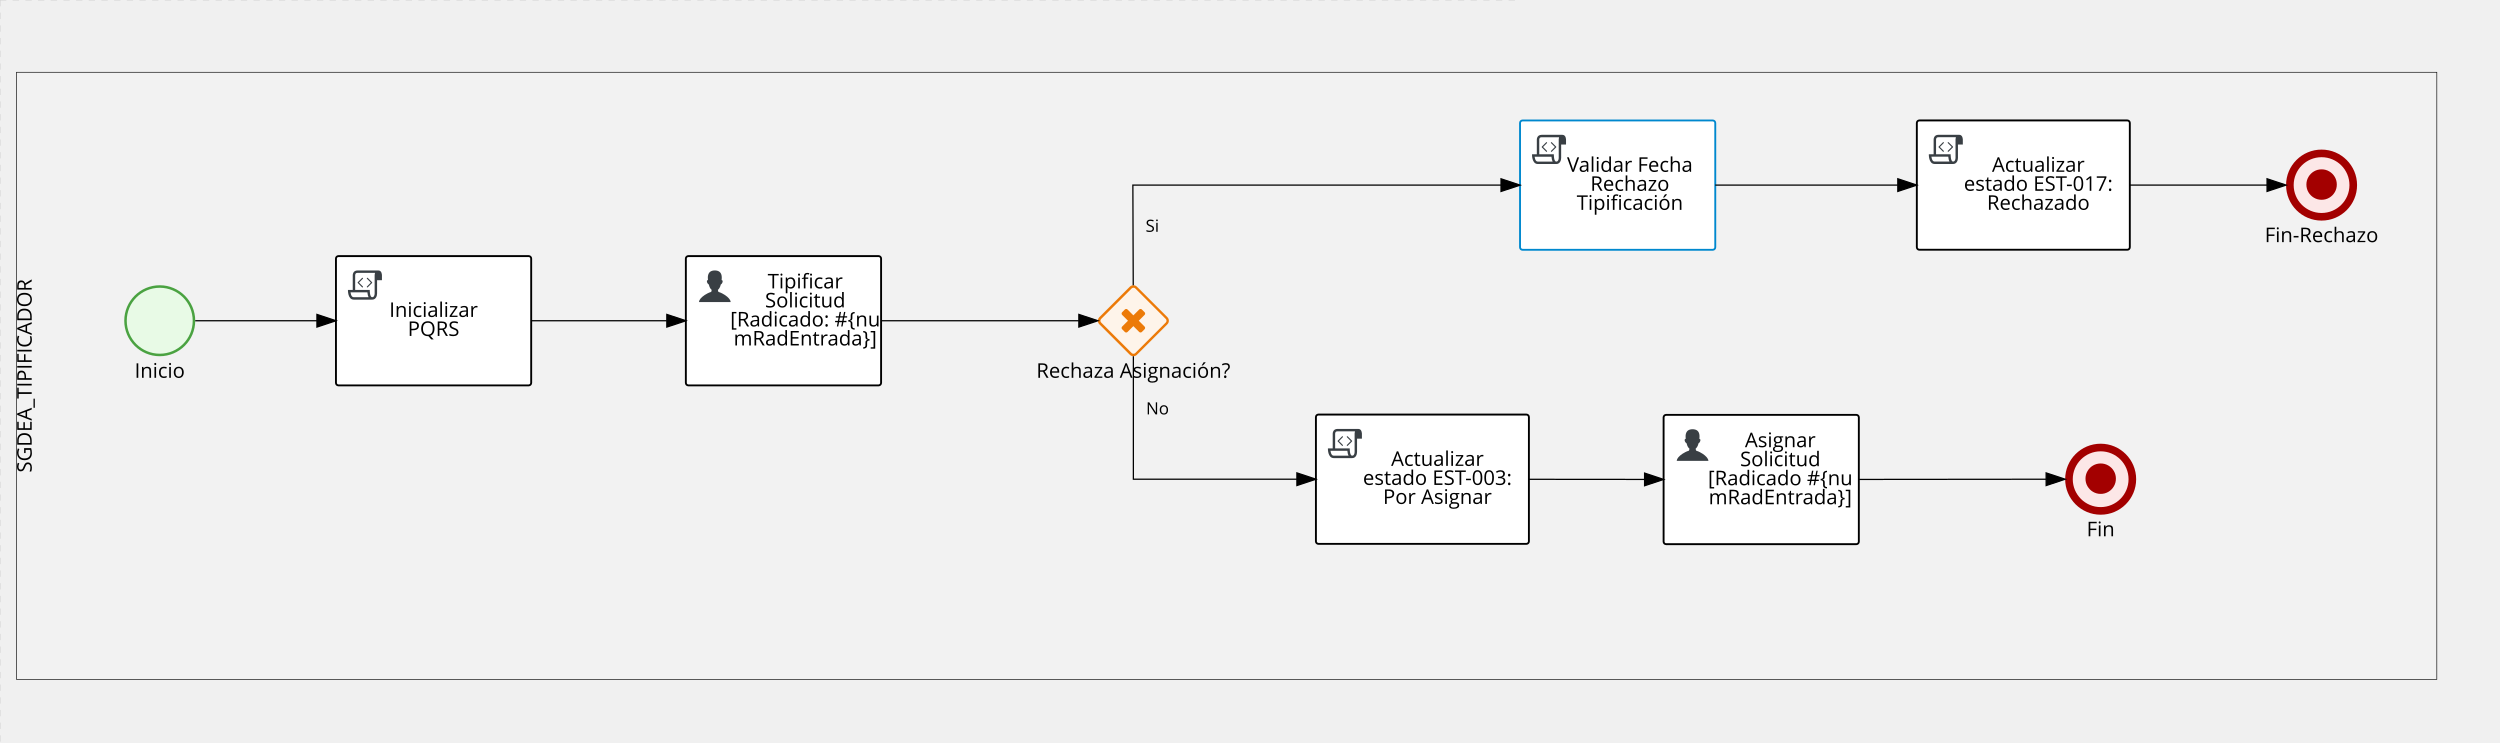
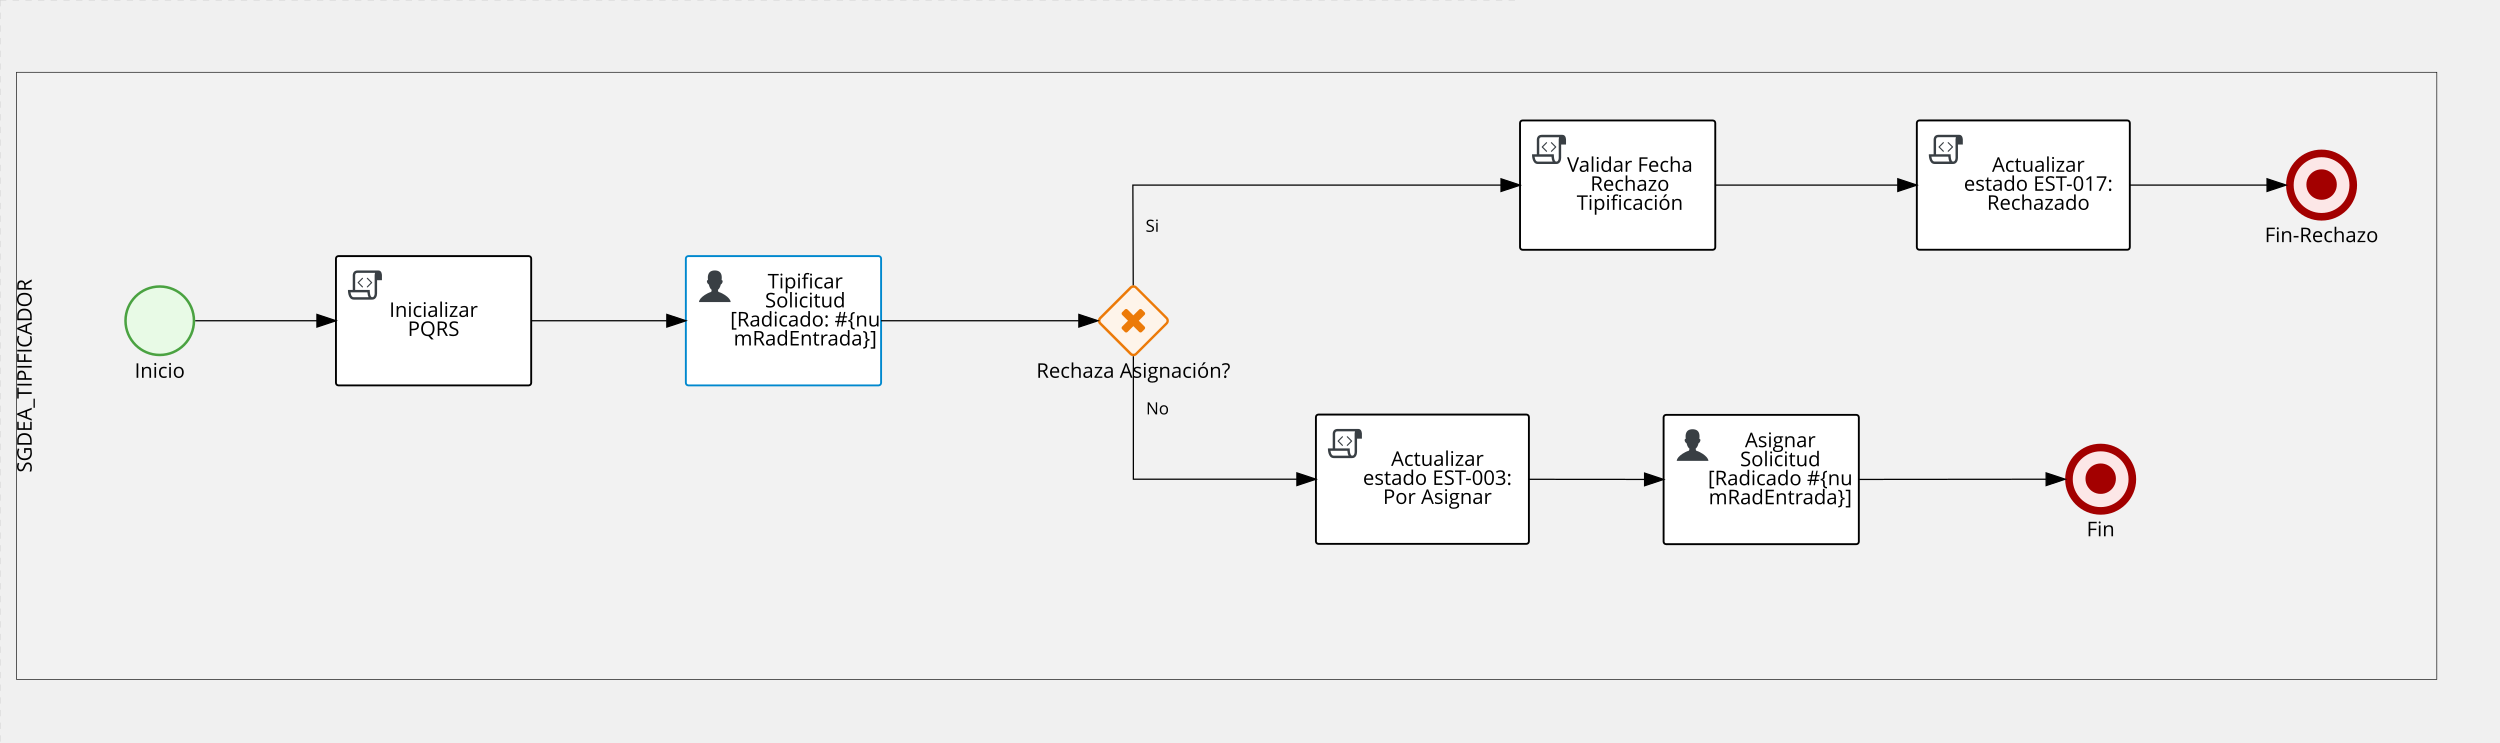
<svg xmlns="http://www.w3.org/2000/svg" version="1.1" width="1972" height="586" viewBox="0 0 1972 586">
  <defs />
  <g transform="matrix(1,0,0,1,0,0)">
    <g>
      <g>
        <g>
          <path fill="none" stroke="#d3d3d3" paint-order="fill stroke markers" d=" M 0 0 L 1200 0" stroke-miterlimit="10" stroke-opacity="0.8" stroke-dasharray="5" />
        </g>
        <g>
          <path fill="none" stroke="#d3d3d3" paint-order="fill stroke markers" d=" M 0 0 L 0 800" stroke-miterlimit="10" stroke-opacity="0.8" stroke-dasharray="5" />
        </g>
      </g>
      <g id="_7D6C44BD-B193-4B38-BBB4-1FC5B1ABE8BF" bpmn2nodeid="_7D6C44BD-B193-4B38-BBB4-1FC5B1ABE8BF" transform="matrix(1,0,0,1,13,57)">
        <g>
          <path fill="none" stroke="none" />
        </g>
        <g transform="matrix(1,0,0,1,0,0)">
          <path fill="#f2f2f2" stroke="none" id="_7D6C44BD-B193-4B38-BBB4-1FC5B1ABE8BF?shapeType=BACKGROUND" paint-order="stroke fill markers" d=" M 0 0 L 1909.167 0 L 1909.167 478.889 L 0 478.889 L 0 0 Z Z" />
        </g>
        <g transform="matrix(1,0,0,1,0,0)">
          <path fill="none" stroke="rgb(0,0,0)" id="_7D6C44BD-B193-4B38-BBB4-1FC5B1ABE8BF?shapeType=BORDER&amp;renderType=STROKE" paint-order="fill stroke markers" d=" M 0 0 L 1909.167 0 L 1909.167 478.889 L 0 478.889 L 0 0 Z Z" stroke-miterlimit="10" stroke-width="0.5" stroke-dasharray="" />
        </g>
        <g transform="matrix(-1.8369701987210297e-16,-1,1,-1.8369701987210297e-16,0,315.7687)">
          <text fill="#000000" stroke="none" font-family="Open Sans" font-size="12pt" font-style="normal" font-weight="normal" text-decoration="normal" x="76.324" y="12" text-anchor="middle" dominant-baseline="alphabetic">SGDEA_TIPIFICADOR</text>
        </g>
        <g id="_5B2E26A1-1B2F-4E1D-A101-D683A99B4B79" bpmn2nodeid="_5B2E26A1-1B2F-4E1D-A101-D683A99B4B79" transform="matrix(1,0,0,1,85,168)">
          <g>
            <path fill="none" stroke="none" />
          </g>
          <g transform="matrix(0.125,0,0,0.125,0,0)">
            <g transform="matrix(1,0,0,1,0,0)">
              <path fill="#e8fae6" stroke="none" id="_5B2E26A1-1B2F-4E1D-A101-D683A99B4B79?shapeType=BACKGROUND" paint-order="stroke fill markers" d=" M 0 0 M 444 224 C 444 263.9 434.2 300.8 414.4 334.5 C 394.7 368.2 368 394.9 334.4 414.5 C 300.8 434.1 263.9 444 224 444 C 184.1 444 147.2 434.2 113.5 414.4 C 79.8 394.7 53.1 368 33.5 334.4 C 13.9 300.8 4 263.9 4 224 C 4 184.1 13.8 147.2 33.6 113.5 C 53.4 79.8 80.1 53.1 113.6 33.5 C 147.1 13.9 184.1 4 224 4 C 263.9 4 300.8 13.8 334.5 33.6 C 368.2 53.4 394.9 80.1 414.5 113.6 C 434.1 147.1 444 184.1 444 224 Z" />
            </g>
            <g>
              <g transform="matrix(1,0,0,1,0,0)">
                <g transform="matrix(1,0,0,1,0,0)">
                  <path fill="#4aa241" stroke="none" id="_5B2E26A1-1B2F-4E1D-A101-D683A99B4B79?shapeType=BORDER&amp;renderType=FILL" paint-order="stroke fill markers" d=" M 0 0 M 224 0 C 100.3 0 0 100.3 0 224 C 0 347.7 100.3 448 224 448 C 347.7 448 448 347.7 448 224 C 448 100.3 347.7 0 224 0 Z M 0 0 M 224 432 C 109.1 432 16 338.9 16 224 C 16 109.1 109.1 16 224 16 C 338.9 16 432 109.1 432 224 C 432 338.9 338.9 432 224 432 Z" />
                </g>
              </g>
            </g>
          </g>
          <g transform="matrix(1,0,0,1,8.171875,61)">
            <text fill="#000000" stroke="none" font-family="Open Sans" font-size="12pt" font-style="normal" font-weight="normal" text-decoration="normal" x="19.828" y="12" text-anchor="middle" dominant-baseline="alphabetic">Inicio</text>
          </g>
        </g>
        <g id="_96A6BE11-6683-4144-AD30-0161315F08E6" bpmn2nodeid="_96A6BE11-6683-4144-AD30-0161315F08E6" transform="matrix(1,0,0,1,853,168)">
          <g>
            <path fill="none" stroke="none" />
          </g>
          <g transform="matrix(0.125,0,0,0.125,0,0)">
            <g transform="matrix(1,0,0,1,0,0)">
              <path fill="#fef4ea" stroke="none" id="_96A6BE11-6683-4144-AD30-0161315F08E6?shapeType=BACKGROUND" paint-order="stroke fill markers" d=" M 0 0 M 224.4 4.3 C 216.4 4.3 208.4 7.3 202.3 13.4 L 13.5 202.2 C 1.3 214.4 1.3 234.2 13.5 246.4 L 202.2 435.1 C 208.3 441.2 216.4 444.2 224.3 444.2 C 232.2 444.2 240.3 441.2 246.4 435.1 L 435.1 246.4 C 447.3 234.2 447.3 214.4 435.1 202.2 L 246.5 13.4 C 240.4 7.3 232.4 4.3 224.4 4.3 L 224.4 4.3 Z" />
            </g>
            <g>
              <g transform="matrix(1,0,0,1,0,0)">
                <g transform="matrix(1,0,0,1,0,0)">
                  <path fill="#ec7a08" stroke="none" id="_96A6BE11-6683-4144-AD30-0161315F08E6?shapeType=BORDER&amp;renderType=FILL" paint-order="stroke fill markers" d=" M 0 0 M 20.8 212.7 L 213.3 20.2 C 219.6 13.9 229.7 13.9 235.9 20.2 L 428.4 212.7 C 434.7 219 434.7 229.1 428.4 235.3 L 235.9 427.8 C 229.6 434.1 219.5 434.1 213.3 427.8 L 20.8 235.3 C 14.5 229.1 14.5 218.9 20.8 212.7 L 20.8 212.7 Z M 0 0 M 0 224 C 0 232.1 3.1 240.3 9.3 246.5 L 201.5 438.7 C 213.9 451.1 234.1 451.1 246.5 438.7 L 438.7 246.5 C 444.9 240.3 448 232.1 448 224 C 448 215.9 444.9 207.7 438.7 201.5 L 246.5 9.3 C 234.1 -3.1 213.9 -3.1 201.5 9.3 L 9.3 201.5 C 3.1 207.7 0 215.9 0 224 L 0 224 Z" />
                </g>
              </g>
            </g>
            <g>
              <g transform="matrix(1,0,0,1,0,0)">
                <g transform="matrix(1,0,0,1,0,0)">
                  <path fill="#ec7a08" stroke="none" id="_96A6BE11-6683-4144-AD30-0161315F08E6_exclusive" paint-order="stroke fill markers" d=" M 0 0 M 298.2 269.2 C 298.2 272.6 297.1 275.3 294.7 277.7 L 277.7 294.7 C 275.3 297.1 272.6 298.2 269.2 298.2 C 265.8 298.2 263.1 297.1 260.7 294.7 L 224 258 L 187.2 294.8 C 184.8 297.2 182.1 298.3 178.7 298.3 C 175.3 298.3 172.6 297.2 170.2 294.8 L 153.2 277.8 C 150.8 275.4 149.7 272.7 149.7 269.3 C 149.7 265.9 150.8 263.2 153.2 260.8 L 190 224 L 153.2 187.2 C 150.8 184.8 149.7 182 149.7 178.7 C 149.7 175.3 150.8 172.5 153.2 170.2 L 170.2 153.2 C 172.6 150.8 175.3 149.7 178.7 149.7 C 182.1 149.7 184.8 150.8 187.2 153.2 L 224 190 L 260.8 153.2 C 263.2 150.8 265.9 149.7 269.3 149.7 C 272.7 149.7 275.4 150.8 277.8 153.2 L 294.8 170.2 C 297.2 172.5 298.3 175.3 298.3 178.7 C 298.3 182 297.2 184.8 294.8 187.2 L 258 224 L 294.8 260.8 C 297.1 263.1 298.2 265.9 298.2 269.2 Z" />
                </g>
              </g>
            </g>
          </g>
          <g transform="matrix(1,0,0,1,-48.52344,61)">
            <text fill="#000000" stroke="none" font-family="Open Sans" font-size="12pt" font-style="normal" font-weight="normal" text-decoration="normal" x="76.523" y="12" text-anchor="middle" dominant-baseline="alphabetic">Rechaza Asignación?</text>
          </g>
        </g>
        <g id="_7A275B27-D367-4231-AA6C-7EB8559F20F8" bpmn2nodeid="_7A275B27-D367-4231-AA6C-7EB8559F20F8" transform="matrix(1,0,0,1,1186,38.02901)">
          <g>
            <path fill="none" stroke="none" />
          </g>
          <g transform="matrix(1,0,0,1,0,0)">
            <path fill="#ffffff" stroke="none" id="_7A275B27-D367-4231-AA6C-7EB8559F20F8?shapeType=BACKGROUND" paint-order="stroke fill markers" d=" M 2 0 L 152 0 L 152 0 A 2 2 0 0 1 154 2 L 154 100 L 154 100 A 2 2 0 0 1 152 102 L 2 102 L 2 102 A 2 2 0 0 1 0 100 L 0 2 L 0 2 A 2 2 0 0 1 2 0 Z" />
          </g>
          <g transform="matrix(1,0,0,1,0,0)">
-             <path fill="none" stroke="rgb(0,136,206)" id="_7A275B27-D367-4231-AA6C-7EB8559F20F8?shapeType=BORDER&amp;renderType=STROKE" paint-order="fill stroke markers" d=" M 2 0 L 152 0 L 152 0 A 2 2 0 0 1 154 2 L 154 100 L 154 100 A 2 2 0 0 1 152 102 L 2 102 L 2 102 A 2 2 0 0 1 0 100 L 0 2 L 0 2 A 2 2 0 0 1 2 0 Z" stroke-miterlimit="10" stroke-width="1.5" stroke-dasharray="" />
+             <path fill="none" stroke="rgb(0,0,0)" id="_7A275B27-D367-4231-AA6C-7EB8559F20F8?shapeType=BORDER&amp;renderType=STROKE" paint-order="fill stroke markers" d=" M 2 0 L 152 0 L 152 0 A 2 2 0 0 1 154 2 L 154 100 L 154 100 A 2 2 0 0 1 152 102 L 2 102 L 2 102 A 2 2 0 0 1 0 100 L 0 2 L 0 2 A 2 2 0 0 1 2 0 Z" stroke-miterlimit="10" stroke-width="1.5" stroke-dasharray="" />
          </g>
          <g>
            <g transform="matrix(0.06,0,0,0.06,9.4,9.4)">
              <g transform="matrix(1,0,0,1,0,0)">
                <path fill="#393f44" stroke="none" id="_7A275B27-D367-4231-AA6C-7EB8559F20F8_task__zJLF__xCwC" paint-order="stroke fill markers" d=" M 0 0 M 197.3 130.2 C 194.4 127.3 189.6 127.3 186.7 130.2 L 130.2 186.7 C 127.3 189.6 127.3 194.4 130.2 197.3 L 186.7 253.8 C 188.1 255.3 190.1 256 192 256 C 193.9 256 195.9 255.3 197.3 253.7 C 200.2 250.8 200.2 246 197.3 243.1 L 146.2 192 L 197.3 140.8 C 200.2 137.9 200.2 133.1 197.3 130.2 Z" />
              </g>
              <g transform="matrix(1,0,0,1,0,0)">
                <path fill="#393f44" stroke="none" id="_7A275B27-D367-4231-AA6C-7EB8559F20F8_task__zJLF__eBb6" paint-order="stroke fill markers" d=" M 0 0 M 261.3 130.2 C 258.4 127.3 253.6 127.3 250.7 130.2 C 247.8 133.1 247.8 137.9 250.7 140.8 L 301.8 191.9 L 250.7 243 C 247.8 245.9 247.8 250.7 250.7 253.6 C 252.1 255.3 254.1 256 256 256 C 257.9 256 259.9 255.3 261.3 253.8 L 317.8 197.3 C 320.7 194.4 320.7 189.6 317.8 186.7 L 261.3 130.2 Z" />
              </g>
              <g transform="matrix(1,0,0,1,0,0)">
                <path fill="#393f44" stroke="none" id="_7A275B27-D367-4231-AA6C-7EB8559F20F8_task__zJLF__4RHr" paint-order="stroke fill markers" d=" M 0 0 M 400 32 C 400 32 152.8 32 128 32 C 62 32 64 96 64 96 L 64 288 L 1 288 C 1 288 -4 416 78 416 L 320 416 C 368 416 384 368 384 336 C 384 314.2 384 224.4 384 160 L 448 160 L 448 96 C 448 96 449 32 400 32 Z M 0 0 M 78 383.9 C 68.5 383.9 61.6 381.1 55.5 374.9 C 43.4 362.4 37.5 339.6 34.9 320 L 256.9 320 C 257.1 322.7 257.3 325.4 257.6 328.2 C 260 351.6 264.7 370.1 271.9 383.9 L 78 383.9 L 78 383.9 Z M 0 0 M 352 336 C 352 345.9 349.6 360.3 342.9 371 C 337.2 380.1 330.4 384 320 384 C 285 384 288 288 288 288 L 96 288 L 96 96 L 96 95.9 L 96 95.1 C 96 90.6 97.6 78.3 104.7 71.2 C 106.5 69.4 111.9 64 128 64 L 356.5 64 C 354.4 72.8 352.8 81.8 352.2 89.9 C 352.2 90.5 352.1 91.1 352.1 91.7 C 352.1 92 352.1 92.3 352.1 92.6 C 352 94.8 352 96 352 96 L 352 160 L 352 336 Z" />
              </g>
            </g>
          </g>
          <g transform="matrix(1,0,0,1,35,28.5)">
            <text fill="#000000" stroke="none" font-family="Open Sans" font-size="12pt" font-style="normal" font-weight="normal" text-decoration="normal" x="51.656" y="12" text-anchor="middle" dominant-baseline="alphabetic">Validar Fecha </text>
            <text fill="#000000" stroke="none" font-family="Open Sans" font-size="12pt" font-style="normal" font-weight="normal" text-decoration="normal" x="51.656" y="27" text-anchor="middle" dominant-baseline="alphabetic">    Rechazo      </text>
            <text fill="#000000" stroke="none" font-family="Open Sans" font-size="12pt" font-style="normal" font-weight="normal" text-decoration="normal" x="51.656" y="42" text-anchor="middle" dominant-baseline="alphabetic">  Tipificación   </text>
          </g>
        </g>
        <g id="_C0AB89E7-C6BE-426D-BCC5-73D7086B274B" bpmn2nodeid="_C0AB89E7-C6BE-426D-BCC5-73D7086B274B" transform="matrix(1,0,0,1,1299.25,270.25)">
          <g>
            <path fill="none" stroke="none" />
          </g>
          <g transform="matrix(1,0,0,1,0,0)">
            <path fill="#ffffff" stroke="none" id="_C0AB89E7-C6BE-426D-BCC5-73D7086B274B?shapeType=BACKGROUND" paint-order="stroke fill markers" d=" M 2 0 L 152 0 L 152 0 A 2 2 0 0 1 154 2 L 154 100 L 154 100 A 2 2 0 0 1 152 102 L 2 102 L 2 102 A 2 2 0 0 1 0 100 L 0 2 L 0 2 A 2 2 0 0 1 2 0 Z" />
          </g>
          <g transform="matrix(1,0,0,1,0,0)">
            <path fill="none" stroke="#000000" id="_C0AB89E7-C6BE-426D-BCC5-73D7086B274B?shapeType=BORDER&amp;renderType=STROKE" paint-order="fill stroke markers" d=" M 2 0 L 152 0 L 152 0 A 2 2 0 0 1 154 2 L 154 100 L 154 100 A 2 2 0 0 1 152 102 L 2 102 L 2 102 A 2 2 0 0 1 0 100 L 0 2 L 0 2 A 2 2 0 0 1 2 0 Z" stroke-miterlimit="10" stroke-width="1.5" stroke-dasharray="" />
          </g>
          <g>
            <g transform="matrix(0.06,0,0,0.06,9.4,9.4)">
              <g transform="matrix(1,0,0,1,0,0)">
                <path fill="#393f44" stroke="none" id="_C0AB89E7-C6BE-426D-BCC5-73D7086B274B_task__Rp8r__WReX" paint-order="stroke fill markers" d=" M 0 0 M 16 445.21 C 16 440.869 18.784 431.129 22.001 424.217 C 35.768 394.64 77.283 359.28 129 333.084 C 144.516 325.224 157.347 319.964 167.807 317.174 C 171.932 316.074 175.729 314.414 176.525 313.363 C 178.894 310.234 180.914 302.908 181.727 294.5 L 182.5 286.5 L 178.507 283.455 C 166.303 274.146 154.284 251.678 148.04 226.5 C 145.611 216.707 145.056 215.462 142.984 215.158 C 141.703 214.97 138.083 212.243 134.939 209.099 C 123.233 197.393 116.891 177.376 121.44 166.49 C 123.002 162.751 128.155 159.01 131.75 159.004 C 134.448 159 134.471 158.603 132.914 138.788 C 130.927 113.496 134.279 92.265 143.132 74.076 C 152.232 55.38 167.569 42.882 189.049 36.66 C 210.203 30.532 237.797 30.532 258.951 36.66 C 300.042 48.563 318.958 83.806 314.955 141 C 314.32 150.075 313.624 157.788 313.409 158.14 C 313.194 158.493 314.575 159.073 316.479 159.43 C 328.929 161.766 330.986 177.018 321.496 196.621 C 316.903 206.109 309.357 214.508 304.817 215.185 C 303.023 215.453 302.293 217.146 299.943 226.5 C 296.659 239.567 294.474 245.305 287.948 257.995 C 282.491 268.606 273.035 281.109 268.108 284.229 L 264.871 286.278 L 265.518 292.889 C 266.345 301.33 268.639 309.871 270.877 312.837 C 272.067 314.415 275.002 315.79 280.063 317.139 C 291.069 320.075 303.617 325.274 321 334.102 C 369.815 358.891 410.848 393.758 425.032 422.5 C 429.07 430.682 432 440.232 432 445.21 L 432 448 L 224 448 L 16 448 L 16 445.21 Z" />
              </g>
            </g>
          </g>
          <g transform="matrix(1,0,0,1,4.04,13.68)">
            <g transform="matrix(0.04,0,0,0.04,63.36,69.12)">
              <g transform="matrix(1,0,0,1,0,0)">
                <path fill="none" stroke="none" />
              </g>
              <g transform="matrix(1,0,0,1,0,0)">
                <path fill="none" stroke="none" />
              </g>
            </g>
          </g>
          <g transform="matrix(1,0,0,1,35,13.5)">
            <text fill="#000000" stroke="none" font-family="Open Sans" font-size="12pt" font-style="normal" font-weight="normal" text-decoration="normal" x="57.043" y="12" text-anchor="middle" dominant-baseline="alphabetic">      Asignar        </text>
            <text fill="#000000" stroke="none" font-family="Open Sans" font-size="12pt" font-style="normal" font-weight="normal" text-decoration="normal" x="57.043" y="27" text-anchor="middle" dominant-baseline="alphabetic">     Solicitud       </text>
            <text fill="#000000" stroke="none" font-family="Open Sans" font-size="12pt" font-style="normal" font-weight="normal" text-decoration="normal" x="57.043" y="42" text-anchor="middle" dominant-baseline="alphabetic">[Radicado #{nu</text>
            <text fill="#000000" stroke="none" font-family="Open Sans" font-size="12pt" font-style="normal" font-weight="normal" text-decoration="normal" x="57.043" y="57" text-anchor="middle" dominant-baseline="alphabetic">mRadEntrada}]</text>
          </g>
        </g>
        <g id="_355D535D-A529-4B94-9AA8-F15CE0F0D6FE" bpmn2nodeid="_355D535D-A529-4B94-9AA8-F15CE0F0D6FE" transform="matrix(1,0,0,1,1616,293)">
          <g>
            <path fill="none" stroke="none" />
          </g>
          <g transform="matrix(0.125,0,0,0.125,0,0)">
            <g transform="matrix(1,0,0,1,0,0)">
              <path fill="#fce7e7" stroke="none" id="_355D535D-A529-4B94-9AA8-F15CE0F0D6FE?shapeType=BACKGROUND" paint-order="stroke fill markers" d=" M 0 0 M 444 224 C 444 263.9 434.2 300.8 414.4 334.5 C 394.7 368.2 368 394.9 334.4 414.5 C 300.8 434.1 263.9 444 224 444 C 184.1 444 147.2 434.2 113.5 414.4 C 79.8 394.7 53.1 368 33.5 334.4 C 13.9 300.8 4 263.9 4 224 C 4 184.1 13.8 147.2 33.6 113.5 C 53.4 79.8 80.1 53.1 113.6 33.5 C 147.1 13.9 184.1 4 224 4 C 263.9 4 300.8 13.8 334.5 33.6 C 368.2 53.4 394.9 80.1 414.5 113.6 C 434.1 147.1 444 184.1 444 224 Z" />
            </g>
            <g>
              <g transform="matrix(1,0,0,1,0,0)">
                <g transform="matrix(1,0,0,1,0,0)">
                  <path fill="#a30000" stroke="none" id="_355D535D-A529-4B94-9AA8-F15CE0F0D6FE?shapeType=BORDER&amp;renderType=FILL" paint-order="stroke fill markers" d=" M 0 0 M 224 0 C 100.3 0 0 100.3 0 224 C 0 347.7 100.3 448 224 448 C 347.7 448 448 347.7 448 224 C 448 100.3 347.7 0 224 0 Z M 0 0 M 224 400 C 126.8 400 48 321.2 48 224 C 48 126.8 126.8 48 224 48 C 321.2 48 400 126.8 400 224 C 400 321.2 321.2 400 224 400 Z" />
                </g>
              </g>
            </g>
            <g>
              <g transform="matrix(1,0,0,1,0,0)">
                <g transform="matrix(1,0,0,1,0,0)">
                  <path fill="#a30000" stroke="none" id="_355D535D-A529-4B94-9AA8-F15CE0F0D6FE_end_1_" paint-order="stroke fill markers" d=" M 0 0 M 320.2 220.7 C 320.2 238.1 315.9 254.2 307.3 268.9 C 298.7 283.6 287.1 295.3 272.4 303.8 C 257.7 312.4 241.6 316.7 224.2 316.7 C 206.8 316.7 190.7 312.4 176 303.8 C 161.3 295.2 149.7 283.6 141.1 268.9 C 132.5 254.2 128.3 238.1 128.3 220.7 C 128.3 203.3 132.6 187.2 141.2 172.5 C 149.8 157.8 161.4 146.1 176.1 137.5 C 190.8 128.9 206.9 124.7 224.3 124.7 C 241.7 124.7 257.8 129 272.5 137.6 C 287.2 146.2 298.9 157.9 307.4 172.5 C 316 187.2 320.2 203.3 320.2 220.7 Z" />
                </g>
              </g>
            </g>
          </g>
          <g transform="matrix(1,0,0,1,16.9375,61)">
            <text fill="#000000" stroke="none" font-family="Open Sans" font-size="12pt" font-style="normal" font-weight="normal" text-decoration="normal" x="11.062" y="12" text-anchor="middle" dominant-baseline="alphabetic">Fin</text>
          </g>
        </g>
        <g id="_7BDF5CAA-47C4-4FFB-9B38-FD6B1AE9D118" bpmn2nodeid="_7BDF5CAA-47C4-4FFB-9B38-FD6B1AE9D118" transform="matrix(1,0,0,1,252,145)">
          <g>
            <path fill="none" stroke="none" />
          </g>
          <g transform="matrix(1,0,0,1,0,0)">
            <path fill="#ffffff" stroke="none" id="_7BDF5CAA-47C4-4FFB-9B38-FD6B1AE9D118?shapeType=BACKGROUND" paint-order="stroke fill markers" d=" M 2 0 L 152 0 L 152 0 A 2 2 0 0 1 154 2 L 154 100 L 154 100 A 2 2 0 0 1 152 102 L 2 102 L 2 102 A 2 2 0 0 1 0 100 L 0 2 L 0 2 A 2 2 0 0 1 2 0 Z" />
          </g>
          <g transform="matrix(1,0,0,1,0,0)">
            <path fill="none" stroke="#000000" id="_7BDF5CAA-47C4-4FFB-9B38-FD6B1AE9D118?shapeType=BORDER&amp;renderType=STROKE" paint-order="fill stroke markers" d=" M 2 0 L 152 0 L 152 0 A 2 2 0 0 1 154 2 L 154 100 L 154 100 A 2 2 0 0 1 152 102 L 2 102 L 2 102 A 2 2 0 0 1 0 100 L 0 2 L 0 2 A 2 2 0 0 1 2 0 Z" stroke-miterlimit="10" stroke-width="1.5" stroke-dasharray="" />
          </g>
          <g>
            <g transform="matrix(0.06,0,0,0.06,9.4,9.4)">
              <g transform="matrix(1,0,0,1,0,0)">
                <path fill="#393f44" stroke="none" id="_7BDF5CAA-47C4-4FFB-9B38-FD6B1AE9D118_task__zJLF__xCwC" paint-order="stroke fill markers" d=" M 0 0 M 197.3 130.2 C 194.4 127.3 189.6 127.3 186.7 130.2 L 130.2 186.7 C 127.3 189.6 127.3 194.4 130.2 197.3 L 186.7 253.8 C 188.1 255.3 190.1 256 192 256 C 193.9 256 195.9 255.3 197.3 253.7 C 200.2 250.8 200.2 246 197.3 243.1 L 146.2 192 L 197.3 140.8 C 200.2 137.9 200.2 133.1 197.3 130.2 Z" />
              </g>
              <g transform="matrix(1,0,0,1,0,0)">
                <path fill="#393f44" stroke="none" id="_7BDF5CAA-47C4-4FFB-9B38-FD6B1AE9D118_task__zJLF__eBb6" paint-order="stroke fill markers" d=" M 0 0 M 261.3 130.2 C 258.4 127.3 253.6 127.3 250.7 130.2 C 247.8 133.1 247.8 137.9 250.7 140.8 L 301.8 191.9 L 250.7 243 C 247.8 245.9 247.8 250.7 250.7 253.6 C 252.1 255.3 254.1 256 256 256 C 257.9 256 259.9 255.3 261.3 253.8 L 317.8 197.3 C 320.7 194.4 320.7 189.6 317.8 186.7 L 261.3 130.2 Z" />
              </g>
              <g transform="matrix(1,0,0,1,0,0)">
                <path fill="#393f44" stroke="none" id="_7BDF5CAA-47C4-4FFB-9B38-FD6B1AE9D118_task__zJLF__4RHr" paint-order="stroke fill markers" d=" M 0 0 M 400 32 C 400 32 152.8 32 128 32 C 62 32 64 96 64 96 L 64 288 L 1 288 C 1 288 -4 416 78 416 L 320 416 C 368 416 384 368 384 336 C 384 314.2 384 224.4 384 160 L 448 160 L 448 96 C 448 96 449 32 400 32 Z M 0 0 M 78 383.9 C 68.5 383.9 61.6 381.1 55.5 374.9 C 43.4 362.4 37.5 339.6 34.9 320 L 256.9 320 C 257.1 322.7 257.3 325.4 257.6 328.2 C 260 351.6 264.7 370.1 271.9 383.9 L 78 383.9 L 78 383.9 Z M 0 0 M 352 336 C 352 345.9 349.6 360.3 342.9 371 C 337.2 380.1 330.4 384 320 384 C 285 384 288 288 288 288 L 96 288 L 96 96 L 96 95.9 L 96 95.1 C 96 90.6 97.6 78.3 104.7 71.2 C 106.5 69.4 111.9 64 128 64 L 356.5 64 C 354.4 72.8 352.8 81.8 352.2 89.9 C 352.2 90.5 352.1 91.1 352.1 91.7 C 352.1 92 352.1 92.3 352.1 92.6 C 352 94.8 352 96 352 96 L 352 160 L 352 336 Z" />
              </g>
            </g>
          </g>
          <g transform="matrix(1,0,0,1,39.97266,36)">
            <text fill="#000000" stroke="none" font-family="Open Sans" font-size="12pt" font-style="normal" font-weight="normal" text-decoration="normal" x="37.027" y="12" text-anchor="middle" dominant-baseline="alphabetic">Inicializar </text>
            <text fill="#000000" stroke="none" font-family="Open Sans" font-size="12pt" font-style="normal" font-weight="normal" text-decoration="normal" x="37.027" y="27" text-anchor="middle" dominant-baseline="alphabetic">    PQRS    </text>
          </g>
        </g>
        <g id="_FCFDF299-DD9F-4794-A478-998AC187231A" bpmn2nodeid="_FCFDF299-DD9F-4794-A478-998AC187231A" transform="matrix(1,0,0,1,1025,270)">
          <g>
            <path fill="none" stroke="none" />
          </g>
          <g transform="matrix(1,0,0,1,0,0)">
            <path fill="#ffffff" stroke="none" id="_FCFDF299-DD9F-4794-A478-998AC187231A?shapeType=BACKGROUND" paint-order="stroke fill markers" d=" M 2 0 L 166 0 L 166 0 A 2 2 0 0 1 168 2 L 168 100 L 168 100 A 2 2 0 0 1 166 102 L 2 102 L 2 102 A 2 2 0 0 1 0 100 L 0 2 L 0 2 A 2 2 0 0 1 2 0 Z" />
          </g>
          <g transform="matrix(1,0,0,1,0,0)">
            <path fill="none" stroke="#000000" id="_FCFDF299-DD9F-4794-A478-998AC187231A?shapeType=BORDER&amp;renderType=STROKE" paint-order="fill stroke markers" d=" M 2 0 L 166 0 L 166 0 A 2 2 0 0 1 168 2 L 168 100 L 168 100 A 2 2 0 0 1 166 102 L 2 102 L 2 102 A 2 2 0 0 1 0 100 L 0 2 L 0 2 A 2 2 0 0 1 2 0 Z" stroke-miterlimit="10" stroke-width="1.5" stroke-dasharray="" />
          </g>
          <g>
            <g transform="matrix(0.06,0,0,0.06,9.4,9.4)">
              <g transform="matrix(1,0,0,1,0,0)">
                <path fill="#393f44" stroke="none" id="_FCFDF299-DD9F-4794-A478-998AC187231A_task__zJLF__xCwC" paint-order="stroke fill markers" d=" M 0 0 M 197.3 130.2 C 194.4 127.3 189.6 127.3 186.7 130.2 L 130.2 186.7 C 127.3 189.6 127.3 194.4 130.2 197.3 L 186.7 253.8 C 188.1 255.3 190.1 256 192 256 C 193.9 256 195.9 255.3 197.3 253.7 C 200.2 250.8 200.2 246 197.3 243.1 L 146.2 192 L 197.3 140.8 C 200.2 137.9 200.2 133.1 197.3 130.2 Z" />
              </g>
              <g transform="matrix(1,0,0,1,0,0)">
                <path fill="#393f44" stroke="none" id="_FCFDF299-DD9F-4794-A478-998AC187231A_task__zJLF__eBb6" paint-order="stroke fill markers" d=" M 0 0 M 261.3 130.2 C 258.4 127.3 253.6 127.3 250.7 130.2 C 247.8 133.1 247.8 137.9 250.7 140.8 L 301.8 191.9 L 250.7 243 C 247.8 245.9 247.8 250.7 250.7 253.6 C 252.1 255.3 254.1 256 256 256 C 257.9 256 259.9 255.3 261.3 253.8 L 317.8 197.3 C 320.7 194.4 320.7 189.6 317.8 186.7 L 261.3 130.2 Z" />
              </g>
              <g transform="matrix(1,0,0,1,0,0)">
                <path fill="#393f44" stroke="none" id="_FCFDF299-DD9F-4794-A478-998AC187231A_task__zJLF__4RHr" paint-order="stroke fill markers" d=" M 0 0 M 400 32 C 400 32 152.8 32 128 32 C 62 32 64 96 64 96 L 64 288 L 1 288 C 1 288 -4 416 78 416 L 320 416 C 368 416 384 368 384 336 C 384 314.2 384 224.4 384 160 L 448 160 L 448 96 C 448 96 449 32 400 32 Z M 0 0 M 78 383.9 C 68.5 383.9 61.6 381.1 55.5 374.9 C 43.4 362.4 37.5 339.6 34.9 320 L 256.9 320 C 257.1 322.7 257.3 325.4 257.6 328.2 C 260 351.6 264.7 370.1 271.9 383.9 L 78 383.9 L 78 383.9 Z M 0 0 M 352 336 C 352 345.9 349.6 360.3 342.9 371 C 337.2 380.1 330.4 384 320 384 C 285 384 288 288 288 288 L 96 288 L 96 96 L 96 95.9 L 96 95.1 C 96 90.6 97.6 78.3 104.7 71.2 C 106.5 69.4 111.9 64 128 64 L 356.5 64 C 354.4 72.8 352.8 81.8 352.2 89.9 C 352.2 90.5 352.1 91.1 352.1 91.7 C 352.1 92 352.1 92.3 352.1 92.6 C 352 94.8 352 96 352 96 L 352 160 L 352 336 Z" />
              </g>
            </g>
          </g>
          <g transform="matrix(1,0,0,1,35,28.5)">
            <text fill="#000000" stroke="none" font-family="Open Sans" font-size="12pt" font-style="normal" font-weight="normal" text-decoration="normal" x="60.84" y="12" text-anchor="middle" dominant-baseline="alphabetic">     Actualizar       </text>
            <text fill="#000000" stroke="none" font-family="Open Sans" font-size="12pt" font-style="normal" font-weight="normal" text-decoration="normal" x="60.84" y="27" text-anchor="middle" dominant-baseline="alphabetic">estado EST-003: </text>
            <text fill="#000000" stroke="none" font-family="Open Sans" font-size="12pt" font-style="normal" font-weight="normal" text-decoration="normal" x="60.84" y="42" text-anchor="middle" dominant-baseline="alphabetic">    Por Asignar     </text>
          </g>
        </g>
        <g id="_22B9B470-7E09-4875-A3A4-DF1D70F91707" bpmn2nodeid="_22B9B470-7E09-4875-A3A4-DF1D70F91707" transform="matrix(1,0,0,1,1790.25,61)">
          <g>
            <path fill="none" stroke="none" />
          </g>
          <g transform="matrix(0.125,0,0,0.125,0,0)">
            <g transform="matrix(1,0,0,1,0,0)">
              <path fill="#fce7e7" stroke="none" id="_22B9B470-7E09-4875-A3A4-DF1D70F91707?shapeType=BACKGROUND" paint-order="stroke fill markers" d=" M 0 0 M 444 224 C 444 263.9 434.2 300.8 414.4 334.5 C 394.7 368.2 368 394.9 334.4 414.5 C 300.8 434.1 263.9 444 224 444 C 184.1 444 147.2 434.2 113.5 414.4 C 79.8 394.7 53.1 368 33.5 334.4 C 13.9 300.8 4 263.9 4 224 C 4 184.1 13.8 147.2 33.6 113.5 C 53.4 79.8 80.1 53.1 113.6 33.5 C 147.1 13.9 184.1 4 224 4 C 263.9 4 300.8 13.8 334.5 33.6 C 368.2 53.4 394.9 80.1 414.5 113.6 C 434.1 147.1 444 184.1 444 224 Z" />
            </g>
            <g>
              <g transform="matrix(1,0,0,1,0,0)">
                <g transform="matrix(1,0,0,1,0,0)">
                  <path fill="#a30000" stroke="none" id="_22B9B470-7E09-4875-A3A4-DF1D70F91707?shapeType=BORDER&amp;renderType=FILL" paint-order="stroke fill markers" d=" M 0 0 M 224 0 C 100.3 0 0 100.3 0 224 C 0 347.7 100.3 448 224 448 C 347.7 448 448 347.7 448 224 C 448 100.3 347.7 0 224 0 Z M 0 0 M 224 400 C 126.8 400 48 321.2 48 224 C 48 126.8 126.8 48 224 48 C 321.2 48 400 126.8 400 224 C 400 321.2 321.2 400 224 400 Z" />
                </g>
              </g>
            </g>
            <g>
              <g transform="matrix(1,0,0,1,0,0)">
                <g transform="matrix(1,0,0,1,0,0)">
                  <path fill="#a30000" stroke="none" id="_22B9B470-7E09-4875-A3A4-DF1D70F91707_end_1_" paint-order="stroke fill markers" d=" M 0 0 M 320.2 220.7 C 320.2 238.1 315.9 254.2 307.3 268.9 C 298.7 283.6 287.1 295.3 272.4 303.8 C 257.7 312.4 241.6 316.7 224.2 316.7 C 206.8 316.7 190.7 312.4 176 303.8 C 161.3 295.2 149.7 283.6 141.1 268.9 C 132.5 254.2 128.3 238.1 128.3 220.7 C 128.3 203.3 132.6 187.2 141.2 172.5 C 149.8 157.8 161.4 146.1 176.1 137.5 C 190.8 128.9 206.9 124.7 224.3 124.7 C 241.7 124.7 257.8 129 272.5 137.6 C 287.2 146.2 298.9 157.9 307.4 172.5 C 316 187.2 320.2 203.3 320.2 220.7 Z" />
                </g>
              </g>
            </g>
          </g>
          <g transform="matrix(1,0,0,1,-16.8125,61)">
            <text fill="#000000" stroke="none" font-family="Open Sans" font-size="12pt" font-style="normal" font-weight="normal" text-decoration="normal" x="44.812" y="12" text-anchor="middle" dominant-baseline="alphabetic">Fin-Rechazo</text>
          </g>
        </g>
        <g id="_7FEC1C00-4588-4853-92DF-9EBB5ADB98CC" bpmn2nodeid="_7FEC1C00-4588-4853-92DF-9EBB5ADB98CC" transform="matrix(1,0,0,1,1499,38)">
          <g>
            <path fill="none" stroke="none" />
          </g>
          <g transform="matrix(1,0,0,1,0,0)">
            <path fill="#ffffff" stroke="none" id="_7FEC1C00-4588-4853-92DF-9EBB5ADB98CC?shapeType=BACKGROUND" paint-order="stroke fill markers" d=" M 2 0 L 166 0 L 166 0 A 2 2 0 0 1 168 2 L 168 100 L 168 100 A 2 2 0 0 1 166 102 L 2 102 L 2 102 A 2 2 0 0 1 0 100 L 0 2 L 0 2 A 2 2 0 0 1 2 0 Z" />
          </g>
          <g transform="matrix(1,0,0,1,0,0)">
            <path fill="none" stroke="#000000" id="_7FEC1C00-4588-4853-92DF-9EBB5ADB98CC?shapeType=BORDER&amp;renderType=STROKE" paint-order="fill stroke markers" d=" M 2 0 L 166 0 L 166 0 A 2 2 0 0 1 168 2 L 168 100 L 168 100 A 2 2 0 0 1 166 102 L 2 102 L 2 102 A 2 2 0 0 1 0 100 L 0 2 L 0 2 A 2 2 0 0 1 2 0 Z" stroke-miterlimit="10" stroke-width="1.5" stroke-dasharray="" />
          </g>
          <g>
            <g transform="matrix(0.06,0,0,0.06,9.4,9.4)">
              <g transform="matrix(1,0,0,1,0,0)">
                <path fill="#393f44" stroke="none" id="_7FEC1C00-4588-4853-92DF-9EBB5ADB98CC_task__zJLF__xCwC" paint-order="stroke fill markers" d=" M 0 0 M 197.3 130.2 C 194.4 127.3 189.6 127.3 186.7 130.2 L 130.2 186.7 C 127.3 189.6 127.3 194.4 130.2 197.3 L 186.7 253.8 C 188.1 255.3 190.1 256 192 256 C 193.9 256 195.9 255.3 197.3 253.7 C 200.2 250.8 200.2 246 197.3 243.1 L 146.2 192 L 197.3 140.8 C 200.2 137.9 200.2 133.1 197.3 130.2 Z" />
              </g>
              <g transform="matrix(1,0,0,1,0,0)">
                <path fill="#393f44" stroke="none" id="_7FEC1C00-4588-4853-92DF-9EBB5ADB98CC_task__zJLF__eBb6" paint-order="stroke fill markers" d=" M 0 0 M 261.3 130.2 C 258.4 127.3 253.6 127.3 250.7 130.2 C 247.8 133.1 247.8 137.9 250.7 140.8 L 301.8 191.9 L 250.7 243 C 247.8 245.9 247.8 250.7 250.7 253.6 C 252.1 255.3 254.1 256 256 256 C 257.9 256 259.9 255.3 261.3 253.8 L 317.8 197.3 C 320.7 194.4 320.7 189.6 317.8 186.7 L 261.3 130.2 Z" />
              </g>
              <g transform="matrix(1,0,0,1,0,0)">
                <path fill="#393f44" stroke="none" id="_7FEC1C00-4588-4853-92DF-9EBB5ADB98CC_task__zJLF__4RHr" paint-order="stroke fill markers" d=" M 0 0 M 400 32 C 400 32 152.8 32 128 32 C 62 32 64 96 64 96 L 64 288 L 1 288 C 1 288 -4 416 78 416 L 320 416 C 368 416 384 368 384 336 C 384 314.2 384 224.4 384 160 L 448 160 L 448 96 C 448 96 449 32 400 32 Z M 0 0 M 78 383.9 C 68.5 383.9 61.6 381.1 55.5 374.9 C 43.4 362.4 37.5 339.6 34.9 320 L 256.9 320 C 257.1 322.7 257.3 325.4 257.6 328.2 C 260 351.6 264.7 370.1 271.9 383.9 L 78 383.9 L 78 383.9 Z M 0 0 M 352 336 C 352 345.9 349.6 360.3 342.9 371 C 337.2 380.1 330.4 384 320 384 C 285 384 288 288 288 288 L 96 288 L 96 96 L 96 95.9 L 96 95.1 C 96 90.6 97.6 78.3 104.7 71.2 C 106.5 69.4 111.9 64 128 64 L 356.5 64 C 354.4 72.8 352.8 81.8 352.2 89.9 C 352.2 90.5 352.1 91.1 352.1 91.7 C 352.1 92 352.1 92.3 352.1 92.6 C 352 94.8 352 96 352 96 L 352 160 L 352 336 Z" />
              </g>
            </g>
          </g>
          <g transform="matrix(1,0,0,1,35,28.5)">
            <text fill="#000000" stroke="none" font-family="Open Sans" font-size="12pt" font-style="normal" font-weight="normal" text-decoration="normal" x="60.84" y="12" text-anchor="middle" dominant-baseline="alphabetic">     Actualizar       </text>
            <text fill="#000000" stroke="none" font-family="Open Sans" font-size="12pt" font-style="normal" font-weight="normal" text-decoration="normal" x="60.84" y="27" text-anchor="middle" dominant-baseline="alphabetic">estado EST-017: </text>
            <text fill="#000000" stroke="none" font-family="Open Sans" font-size="12pt" font-style="normal" font-weight="normal" text-decoration="normal" x="60.84" y="42" text-anchor="middle" dominant-baseline="alphabetic">     Rechazado     </text>
          </g>
        </g>
        <g id="_A4119C14-988B-4F1F-ADA0-B65BCD090CFC" bpmn2nodeid="_A4119C14-988B-4F1F-ADA0-B65BCD090CFC" transform="matrix(1,0,0,1,528,145)">
          <g>
            <path fill="none" stroke="none" />
          </g>
          <g transform="matrix(1,0,0,1,0,0)">
            <path fill="#ffffff" stroke="none" id="_A4119C14-988B-4F1F-ADA0-B65BCD090CFC?shapeType=BACKGROUND" paint-order="stroke fill markers" d=" M 2 0 L 152 0 L 152 0 A 2 2 0 0 1 154 2 L 154 100 L 154 100 A 2 2 0 0 1 152 102 L 2 102 L 2 102 A 2 2 0 0 1 0 100 L 0 2 L 0 2 A 2 2 0 0 1 2 0 Z" />
          </g>
          <g transform="matrix(1,0,0,1,0,0)">
-             <path fill="none" stroke="rgb(0,0,0)" id="_A4119C14-988B-4F1F-ADA0-B65BCD090CFC?shapeType=BORDER&amp;renderType=STROKE" paint-order="fill stroke markers" d=" M 2 0 L 152 0 L 152 0 A 2 2 0 0 1 154 2 L 154 100 L 154 100 A 2 2 0 0 1 152 102 L 2 102 L 2 102 A 2 2 0 0 1 0 100 L 0 2 L 0 2 A 2 2 0 0 1 2 0 Z" stroke-miterlimit="10" stroke-width="1.5" stroke-dasharray="" />
+             <path fill="none" stroke="rgb(0,136,206)" id="_A4119C14-988B-4F1F-ADA0-B65BCD090CFC?shapeType=BORDER&amp;renderType=STROKE" paint-order="fill stroke markers" d=" M 2 0 L 152 0 L 152 0 A 2 2 0 0 1 154 2 L 154 100 L 154 100 A 2 2 0 0 1 152 102 L 2 102 L 2 102 A 2 2 0 0 1 0 100 L 0 2 L 0 2 A 2 2 0 0 1 2 0 Z" stroke-miterlimit="10" stroke-width="1.5" stroke-dasharray="" />
          </g>
          <g>
            <g transform="matrix(0.06,0,0,0.06,9.4,9.4)">
              <g transform="matrix(1,0,0,1,0,0)">
                <path fill="#393f44" stroke="none" id="_A4119C14-988B-4F1F-ADA0-B65BCD090CFC_task__Rp8r__WReX" paint-order="stroke fill markers" d=" M 0 0 M 16 445.21 C 16 440.869 18.784 431.129 22.001 424.217 C 35.768 394.64 77.283 359.28 129 333.084 C 144.516 325.224 157.347 319.964 167.807 317.174 C 171.932 316.074 175.729 314.414 176.525 313.363 C 178.894 310.234 180.914 302.908 181.727 294.5 L 182.5 286.5 L 178.507 283.455 C 166.303 274.146 154.284 251.678 148.04 226.5 C 145.611 216.707 145.056 215.462 142.984 215.158 C 141.703 214.97 138.083 212.243 134.939 209.099 C 123.233 197.393 116.891 177.376 121.44 166.49 C 123.002 162.751 128.155 159.01 131.75 159.004 C 134.448 159 134.471 158.603 132.914 138.788 C 130.927 113.496 134.279 92.265 143.132 74.076 C 152.232 55.38 167.569 42.882 189.049 36.66 C 210.203 30.532 237.797 30.532 258.951 36.66 C 300.042 48.563 318.958 83.806 314.955 141 C 314.32 150.075 313.624 157.788 313.409 158.14 C 313.194 158.493 314.575 159.073 316.479 159.43 C 328.929 161.766 330.986 177.018 321.496 196.621 C 316.903 206.109 309.357 214.508 304.817 215.185 C 303.023 215.453 302.293 217.146 299.943 226.5 C 296.659 239.567 294.474 245.305 287.948 257.995 C 282.491 268.606 273.035 281.109 268.108 284.229 L 264.871 286.278 L 265.518 292.889 C 266.345 301.33 268.639 309.871 270.877 312.837 C 272.067 314.415 275.002 315.79 280.063 317.139 C 291.069 320.075 303.617 325.274 321 334.102 C 369.815 358.891 410.848 393.758 425.032 422.5 C 429.07 430.682 432 440.232 432 445.21 L 432 448 L 224 448 L 16 448 L 16 445.21 Z" />
              </g>
            </g>
          </g>
          <g transform="matrix(1,0,0,1,4.04,13.68)">
            <g transform="matrix(0.04,0,0,0.04,63.36,69.12)">
              <g transform="matrix(1,0,0,1,0,0)">
                <path fill="none" stroke="none" />
              </g>
              <g transform="matrix(1,0,0,1,0,0)">
                <path fill="none" stroke="none" />
              </g>
            </g>
          </g>
          <g transform="matrix(1,0,0,1,35,13.5)">
            <text fill="#000000" stroke="none" font-family="Open Sans" font-size="12pt" font-style="normal" font-weight="normal" text-decoration="normal" x="59.172" y="12" text-anchor="middle" dominant-baseline="alphabetic">      Tipificar        </text>
            <text fill="#000000" stroke="none" font-family="Open Sans" font-size="12pt" font-style="normal" font-weight="normal" text-decoration="normal" x="59.172" y="27" text-anchor="middle" dominant-baseline="alphabetic">      Solicitud       </text>
            <text fill="#000000" stroke="none" font-family="Open Sans" font-size="12pt" font-style="normal" font-weight="normal" text-decoration="normal" x="59.172" y="42" text-anchor="middle" dominant-baseline="alphabetic">[Radicado: #{nu</text>
            <text fill="#000000" stroke="none" font-family="Open Sans" font-size="12pt" font-style="normal" font-weight="normal" text-decoration="normal" x="59.172" y="57" text-anchor="middle" dominant-baseline="alphabetic">mRadEntrada}] </text>
          </g>
        </g>
      </g>
      <g id="_01262823-6420-41B7-8727-0F4B2F92A982" bpmn2nodeid="_01262823-6420-41B7-8727-0F4B2F92A982">
        <g>
          <path fill="none" stroke="#000000" paint-order="fill stroke markers" d=" M 154 253 L 250 253" stroke-miterlimit="10" stroke-dasharray="" />
        </g>
        <g transform="matrix(1,0,0,1,154,253)" />
        <g transform="matrix(6.123233995736766e-17,1,-1,6.123233995736766e-17,265,248)">
          <path fill="#000000" stroke="#000000" paint-order="fill stroke markers" d=" M 10 15 L 0 15 L 5 0 Z" stroke-miterlimit="10" stroke-dasharray="" />
        </g>
        <g transform="matrix(1,0,0,1,154,243)" />
      </g>
      <g id="_527E7798-029B-4837-B65E-5FFCEB076278" bpmn2nodeid="_527E7798-029B-4837-B65E-5FFCEB076278">
        <g>
          <path fill="none" stroke="#000000" paint-order="fill stroke markers" d=" M 893.897 225 L 893.606 146 L 1184 146.028" stroke-miterlimit="10" stroke-dasharray="" />
        </g>
        <g transform="matrix(1,0,0,1,893.897,225)" />
        <g transform="matrix(-0.00009499465,1,-1,-0.00009499465,1199,141.029)">
          <path fill="#000000" stroke="#000000" paint-order="fill stroke markers" d=" M 10 15 L 0 15 L 5 0 Z" stroke-miterlimit="10" stroke-dasharray="" />
        </g>
        <g transform="matrix(1,0,0,1,903.6062,172.4632)">
          <text fill="#000000" stroke="none" font-family="Open Sans" font-size="10pt" font-style="normal" font-weight="normal" text-decoration="normal" x="0" y="10.4" text-anchor="start" dominant-baseline="alphabetic">Si                    </text>
        </g>
      </g>
      <g id="_D7E7308D-947B-4204-A1D7-B52173803BAE" bpmn2nodeid="_D7E7308D-947B-4204-A1D7-B52173803BAE">
        <g>
          <path fill="none" stroke="#000000" paint-order="fill stroke markers" d=" M 1353 146.02 L 1497 146.002" stroke-miterlimit="10" stroke-dasharray="" />
        </g>
        <g transform="matrix(1,0,0,1,1353,146.0195)" />
        <g transform="matrix(0.000122927,1,-1,0.000122927,1511.999,141)">
          <path fill="#000000" stroke="#000000" paint-order="fill stroke markers" d=" M 10 15 L 0 15 L 5 0 Z" stroke-miterlimit="10" stroke-dasharray="" />
        </g>
        <g transform="matrix(1,0,0,1,1353.001,136.0098)" />
      </g>
      <g id="_5ECE8F65-556B-44D9-84A9-F20498845A8A" bpmn2nodeid="_5ECE8F65-556B-44D9-84A9-F20498845A8A">
        <g>
          <path fill="none" stroke="#000000" paint-order="fill stroke markers" d=" M 1680 146 L 1788.25 146" stroke-miterlimit="10" stroke-dasharray="" />
        </g>
        <g transform="matrix(1,0,0,1,1680,146)" />
        <g transform="matrix(6.123233995736766e-17,1,-1,6.123233995736766e-17,1803.25,141)">
          <path fill="#000000" stroke="#000000" paint-order="fill stroke markers" d=" M 10 15 L 0 15 L 5 0 Z" stroke-miterlimit="10" stroke-dasharray="" />
        </g>
        <g transform="matrix(1,0,0,1,1680,136)" />
      </g>
      <g id="_84362F70-F183-46E9-870D-7A5B1E0BED8F" bpmn2nodeid="_84362F70-F183-46E9-870D-7A5B1E0BED8F">
        <g>
          <path fill="none" stroke="#000000" paint-order="fill stroke markers" d=" M 894 281 L 894 378 L 1023 378" stroke-miterlimit="10" stroke-dasharray="" />
        </g>
        <g transform="matrix(1,0,0,1,894,281)" />
        <g transform="matrix(6.123233995736766e-17,1,-1,6.123233995736766e-17,1038,373)">
          <path fill="#000000" stroke="#000000" paint-order="fill stroke markers" d=" M 10 15 L 0 15 L 5 0 Z" stroke-miterlimit="10" stroke-dasharray="" />
        </g>
        <g transform="matrix(1,0,0,1,904,316.5)">
          <text fill="#000000" stroke="none" font-family="Open Sans" font-size="10pt" font-style="normal" font-weight="normal" text-decoration="normal" x="0" y="10.4" text-anchor="start" dominant-baseline="alphabetic">No                       </text>
        </g>
      </g>
      <g id="_7A3C81C5-4BA6-4E20-AF16-447AA4D6CC0B" bpmn2nodeid="_7A3C81C5-4BA6-4E20-AF16-447AA4D6CC0B">
        <g>
          <path fill="none" stroke="#000000" paint-order="fill stroke markers" d=" M 1206 378.079 L 1297.25 378.164" stroke-miterlimit="10" stroke-dasharray="" />
        </g>
        <g transform="matrix(1,0,0,1,1206,378.0786)" />
        <g transform="matrix(-0.0009354533,0.9999996,-0.9999996,-0.0009354533,1312.255,373.178)">
          <path fill="#000000" stroke="#000000" paint-order="fill stroke markers" d=" M 10 15 L 0 15 L 5 0 Z" stroke-miterlimit="10" stroke-dasharray="" />
        </g>
        <g transform="matrix(1,0,0,1,1206.009,368.1283)" />
      </g>
      <g id="_7D7968A5-0188-4489-9526-7136DA0FAF01" bpmn2nodeid="_7D7968A5-0188-4489-9526-7136DA0FAF01">
        <g>
          <path fill="none" stroke="#000000" paint-order="fill stroke markers" d=" M 1466.25 378.17 L 1614 378.016" stroke-miterlimit="10" stroke-dasharray="" />
        </g>
        <g transform="matrix(1,0,0,1,1466.25,378.1697)" />
        <g transform="matrix(0.001042752,0.9999995,-0.9999995,0.001042752,1628.995,373)">
          <path fill="#000000" stroke="#000000" paint-order="fill stroke markers" d=" M 10 15 L 0 15 L 5 0 Z" stroke-miterlimit="10" stroke-dasharray="" />
        </g>
        <g transform="matrix(1,0,0,1,1466.26,368.0849)" />
      </g>
      <g transform="matrix(1,0,0,1,13,57)" />
      <g transform="matrix(1,0,0,1,98,225)" />
      <g transform="matrix(1,0,0,1,866,225)" />
      <g transform="matrix(1,0,0,1,1312.25,327.25)" />
      <g transform="matrix(1,0,0,1,1629,350)" />
      <g transform="matrix(1,0,0,1,265,202)" />
      <g transform="matrix(1,0,0,1,1038,327)" />
      <g transform="matrix(1,0,0,1,1803.25,118)" />
      <g transform="matrix(1,0,0,1,1512,95)" />
      <g id="_D2A3D1C5-324A-4395-9964-24BCF9EEC940" bpmn2nodeid="_D2A3D1C5-324A-4395-9964-24BCF9EEC940">
        <g>
          <path fill="none" stroke="#000000" paint-order="fill stroke markers" d=" M 419 253 L 526 253" stroke-miterlimit="10" stroke-dasharray="" />
        </g>
        <g transform="matrix(1,0,0,1,419,253)" />
        <g transform="matrix(6.123233995736766e-17,1,-1,6.123233995736766e-17,541,248)">
          <path fill="#000000" stroke="#000000" paint-order="fill stroke markers" d=" M 10 15 L 0 15 L 5 0 Z" stroke-miterlimit="10" stroke-dasharray="" />
        </g>
        <g transform="matrix(1,0,0,1,419,243)" />
      </g>
      <g id="_C9B3AEFF-0F6C-43C0-8F9C-9A9571F85A7A" bpmn2nodeid="_C9B3AEFF-0F6C-43C0-8F9C-9A9571F85A7A">
        <g>
          <path fill="none" stroke="#000000" paint-order="fill stroke markers" d=" M 695 253 L 851 253" stroke-miterlimit="10" stroke-dasharray="" />
        </g>
        <g transform="matrix(1,0,0,1,695,253)" />
        <g transform="matrix(6.123233995736766e-17,1,-1,6.123233995736766e-17,866,248)">
          <path fill="#000000" stroke="#000000" paint-order="fill stroke markers" d=" M 10 15 L 0 15 L 5 0 Z" stroke-miterlimit="10" stroke-dasharray="" />
        </g>
        <g transform="matrix(1,0,0,1,695,243)" />
      </g>
+       <g transform="matrix(1,0,0,1,1199,95.02901)" />
      <g transform="matrix(1,0,0,1,541,202)" />
-       <g transform="matrix(1,0,0,1,1199,95.02901)" />
    </g>
  </g>
</svg>
